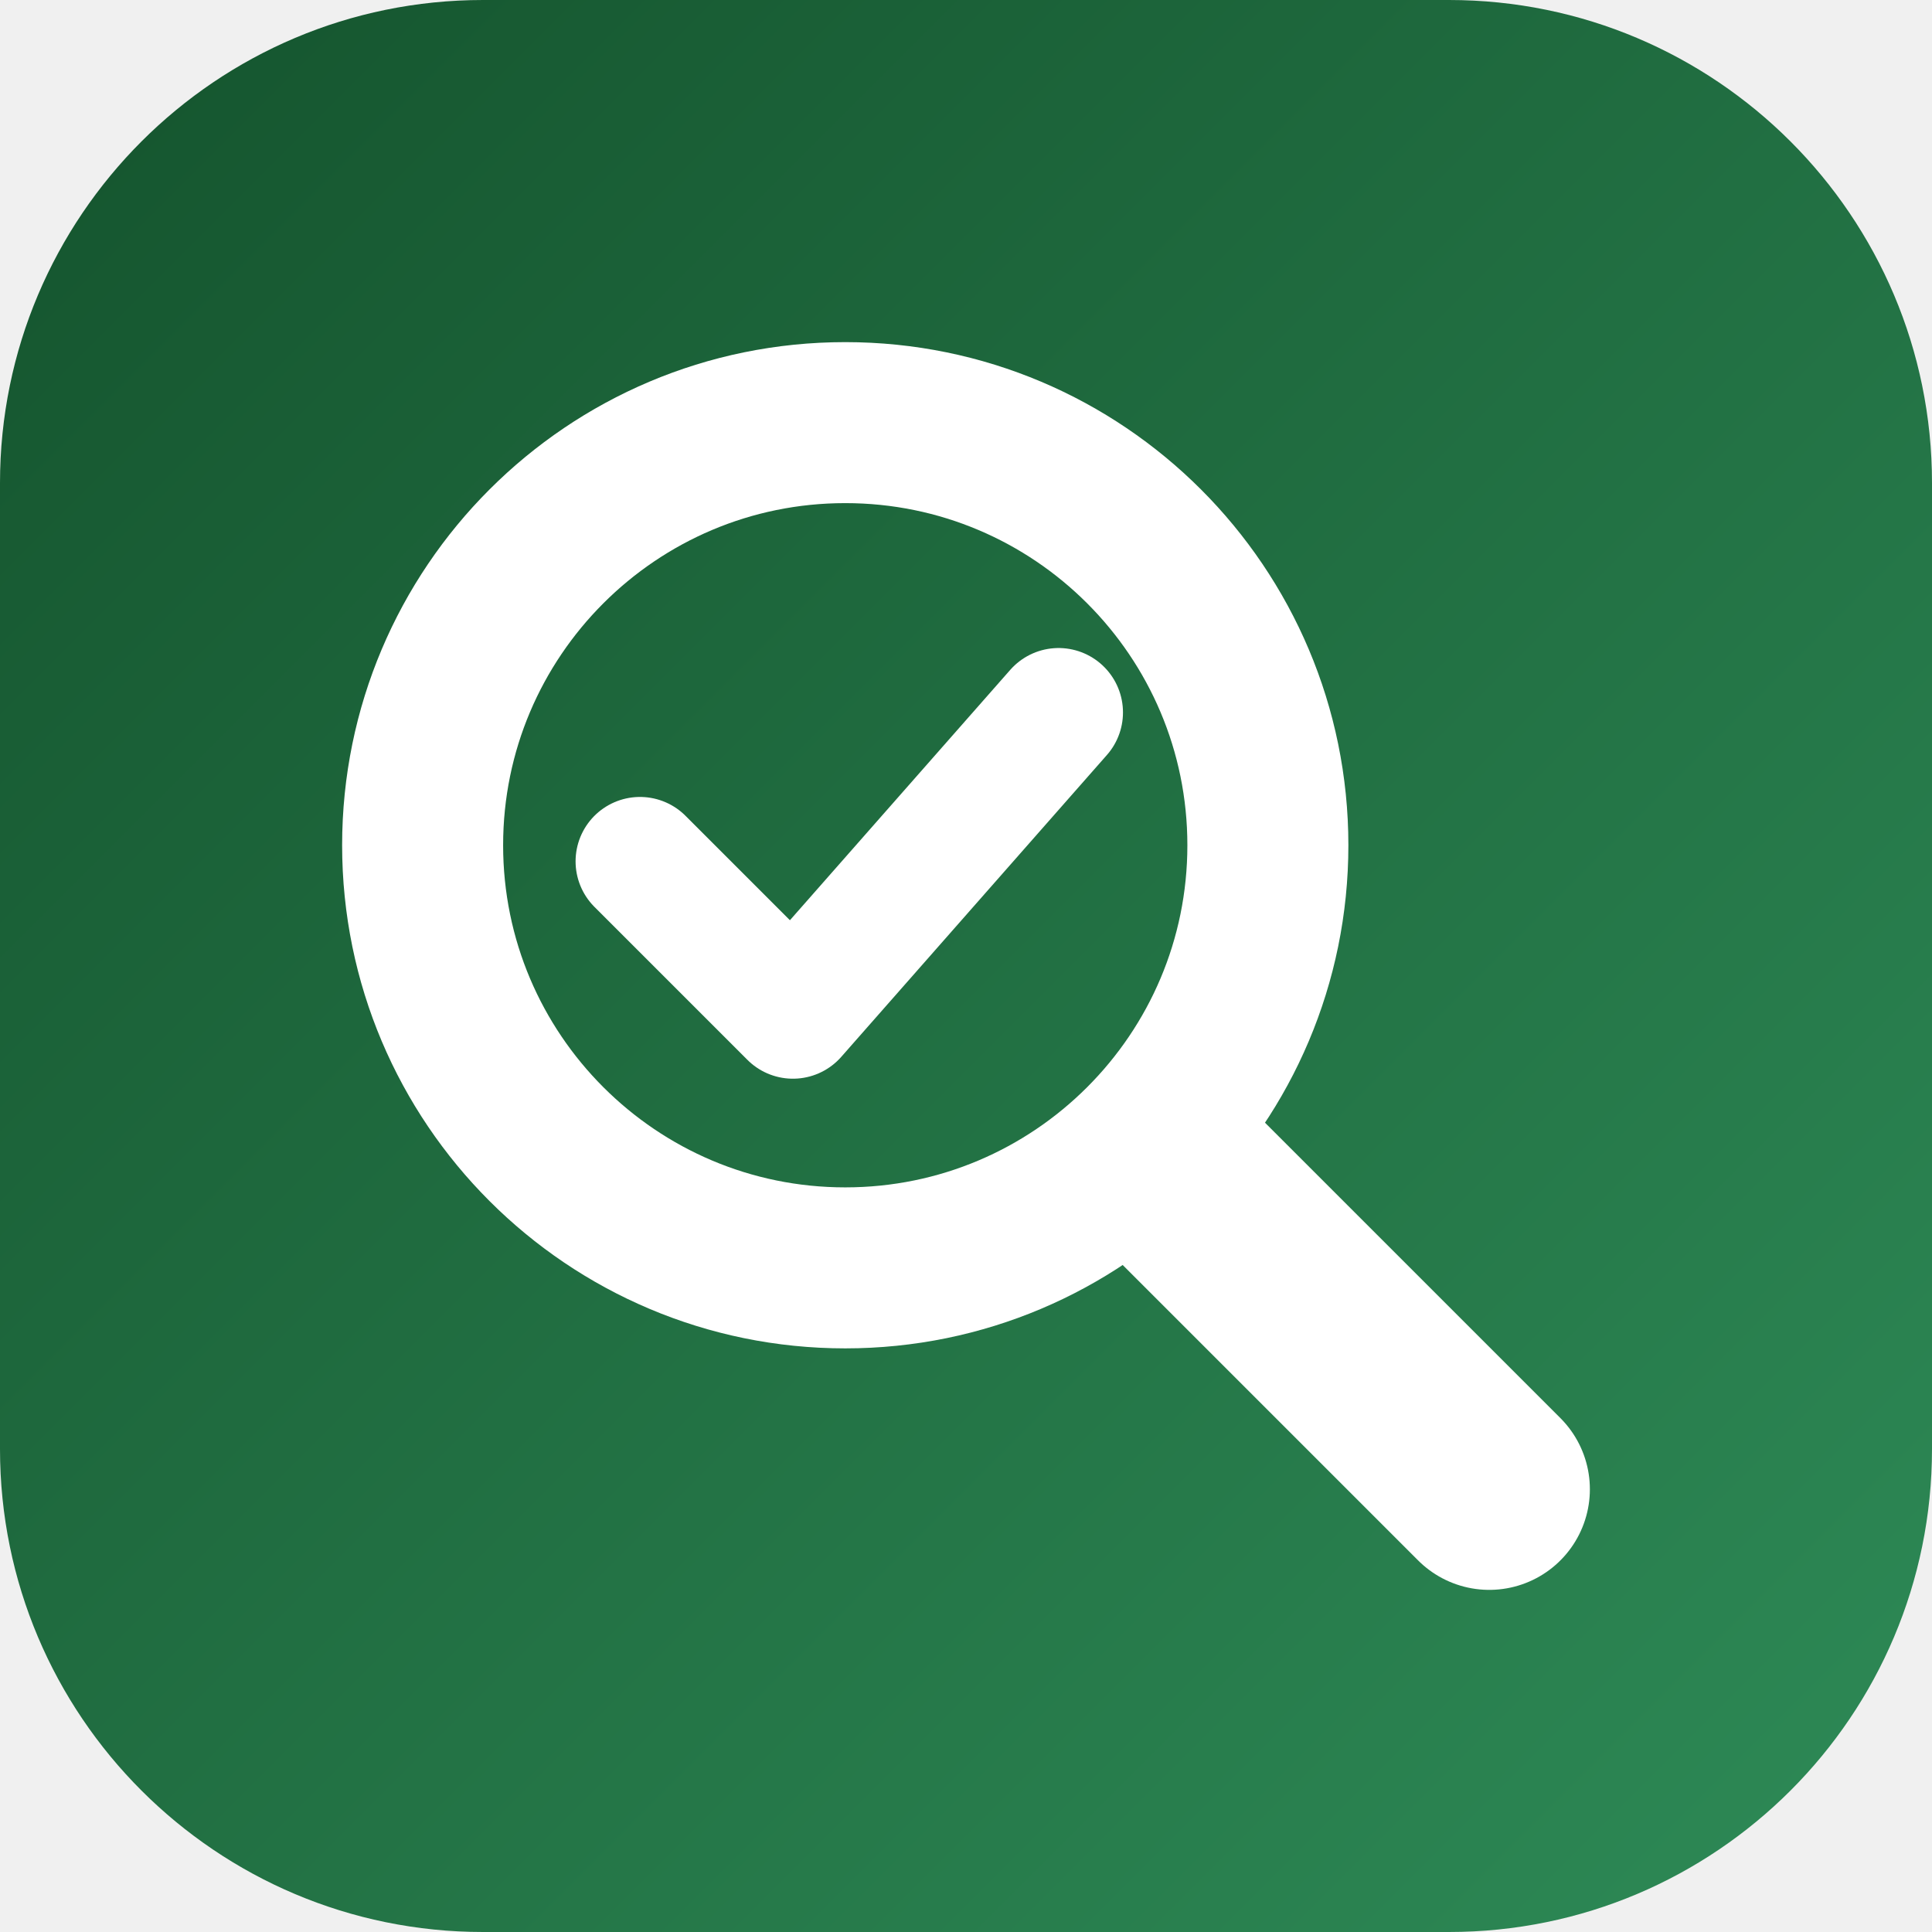
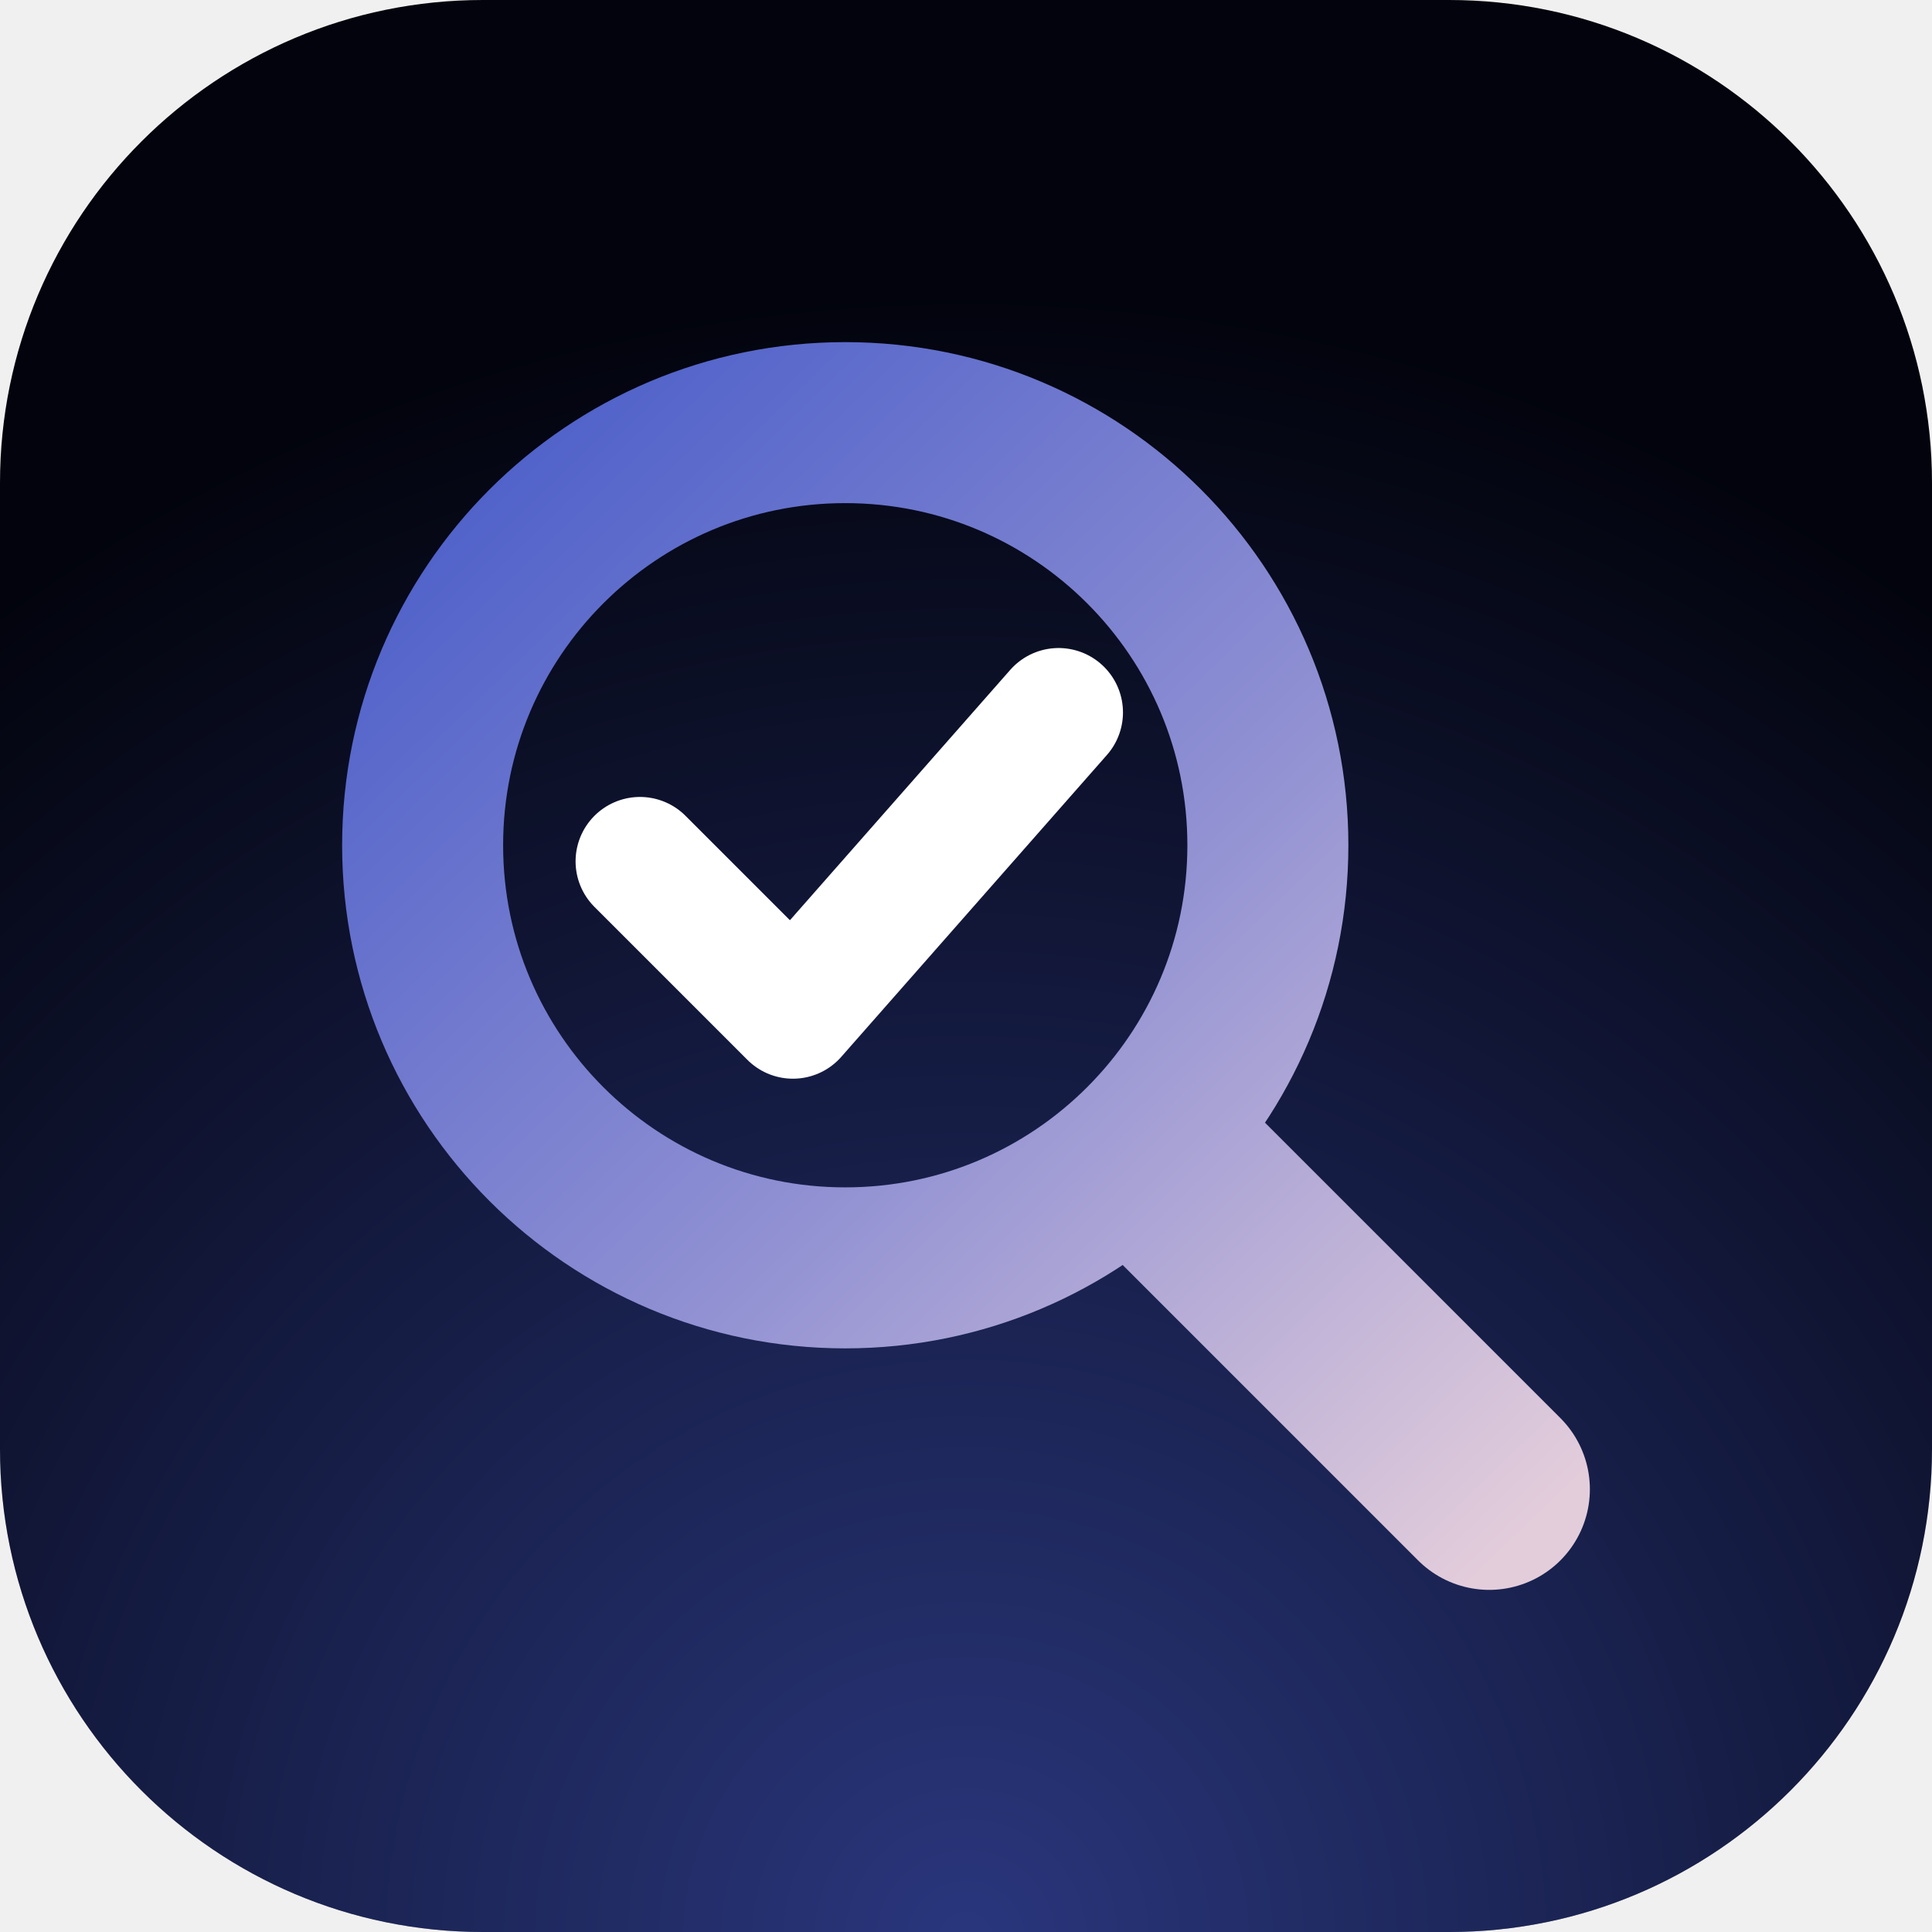
<svg xmlns="http://www.w3.org/2000/svg" viewBox="0 0 48 48" width="48" height="48" role="img" aria-label="ReqLens">
  <defs>
-     <linearGradient id="rl" x1="0" y1="0" x2="1" y2="1">
-       <stop offset="0" stop-color="#14532D" />
-       <stop offset="1" stop-color="#2E8B57" />
+     <linearGradient id="rl" gradientUnits="userSpaceOnUse" x1="10" y1="9" x2="38" y2="38">
+       <stop offset="0" stop-color="#4459C8" />
+       <stop offset=".55" stop-color="#9191D3" />
+       <stop offset="1" stop-color="#E3CDDB" />
    </linearGradient>
+     <radialGradient id="rlg" cx=".5" cy="1" r=".85">
+       <stop offset="0" stop-color="#4459C8" stop-opacity=".6" />
+       <stop offset="1" stop-color="#4459C8" stop-opacity="0" />
+     </radialGradient>
  </defs>
-   <rect width="48" height="48" rx="12" fill="url(#rl)" />
-   <circle cx="21.0" cy="21.0" r="10.5" fill="none" stroke="#FFFFFF" stroke-width="4.0" />
-   <path d="M28.9 28.9L37.0 37.0" stroke="#FFFFFF" stroke-width="5.0" stroke-linecap="round" />
+   <rect width="48" height="48" rx="12" fill="#02030C" />
+   <rect width="48" height="48" rx="12" fill="url(#rlg)" />
+   <circle cx="21.0" cy="21.0" r="10.5" fill="none" stroke="url(#rl)" stroke-width="4.0" />
+   <path d="M28.9 28.9L37.0 37.0" stroke="url(#rl)" stroke-width="5.0" stroke-linecap="round" />
  <polyline points="15.9,21.4 19.7,25.2 26.3,17.7" fill="none" stroke="#FFFFFF" stroke-width="3.2" stroke-linecap="round" stroke-linejoin="round" />
</svg>
